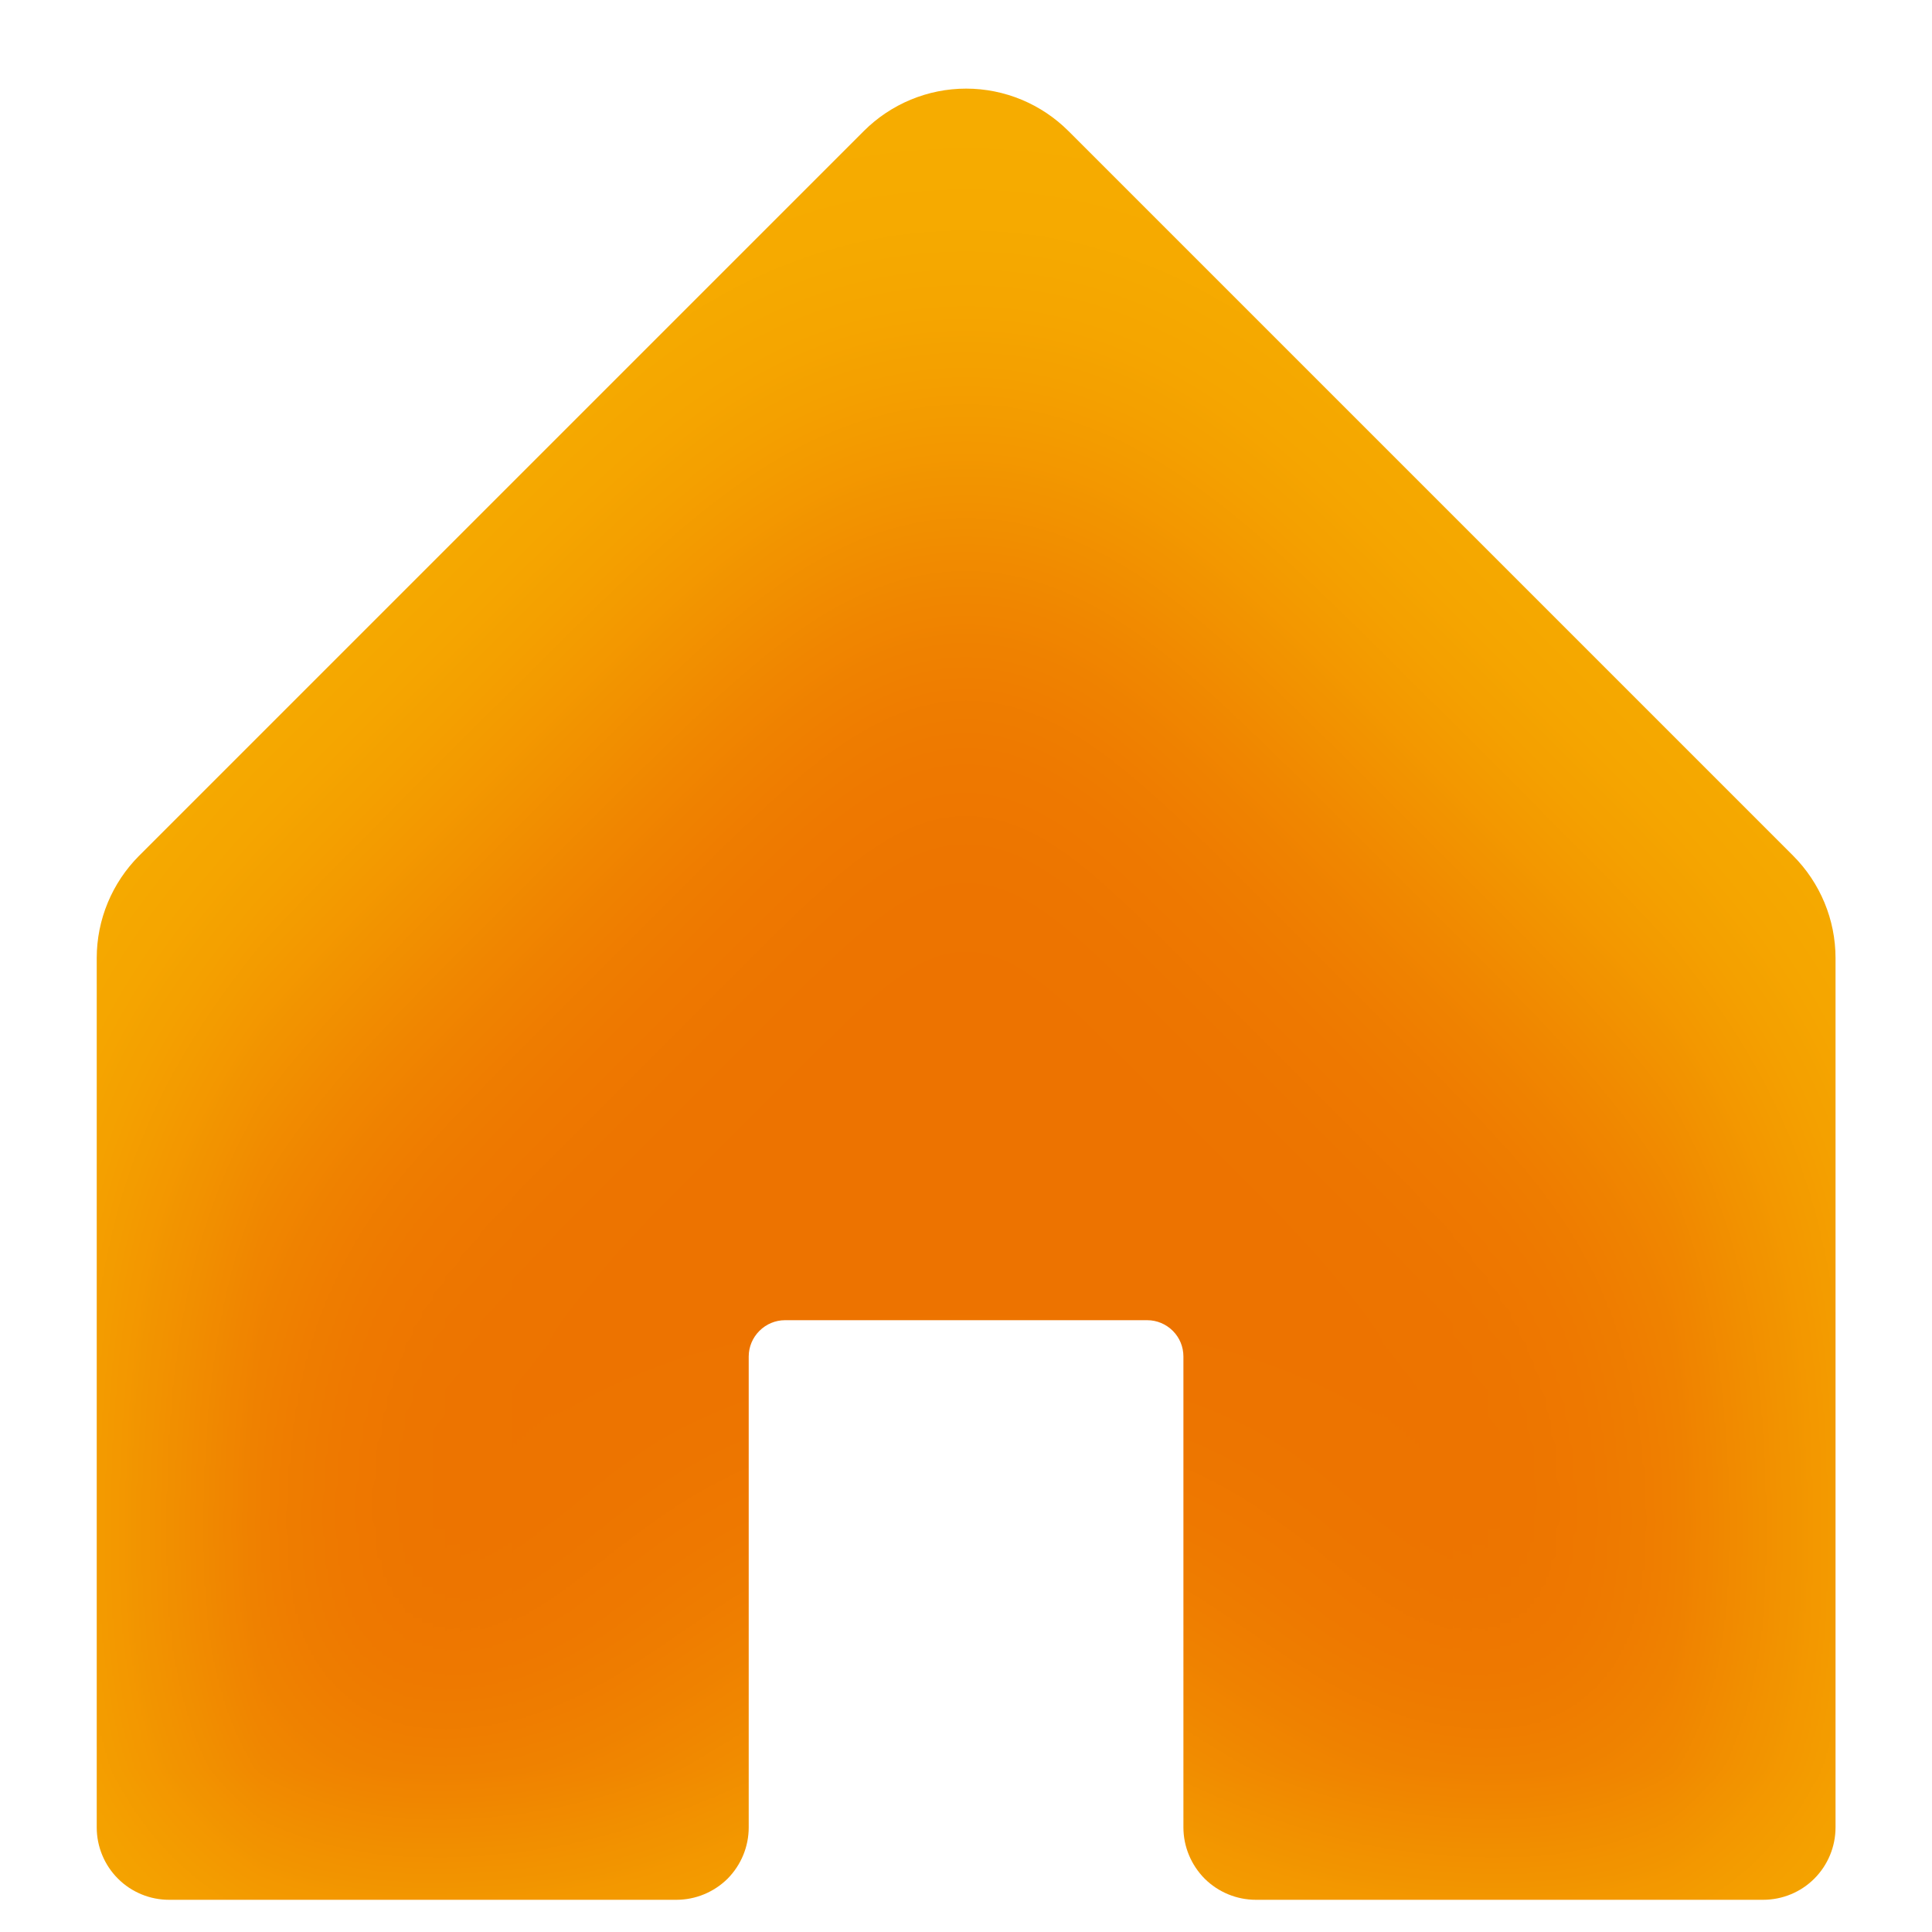
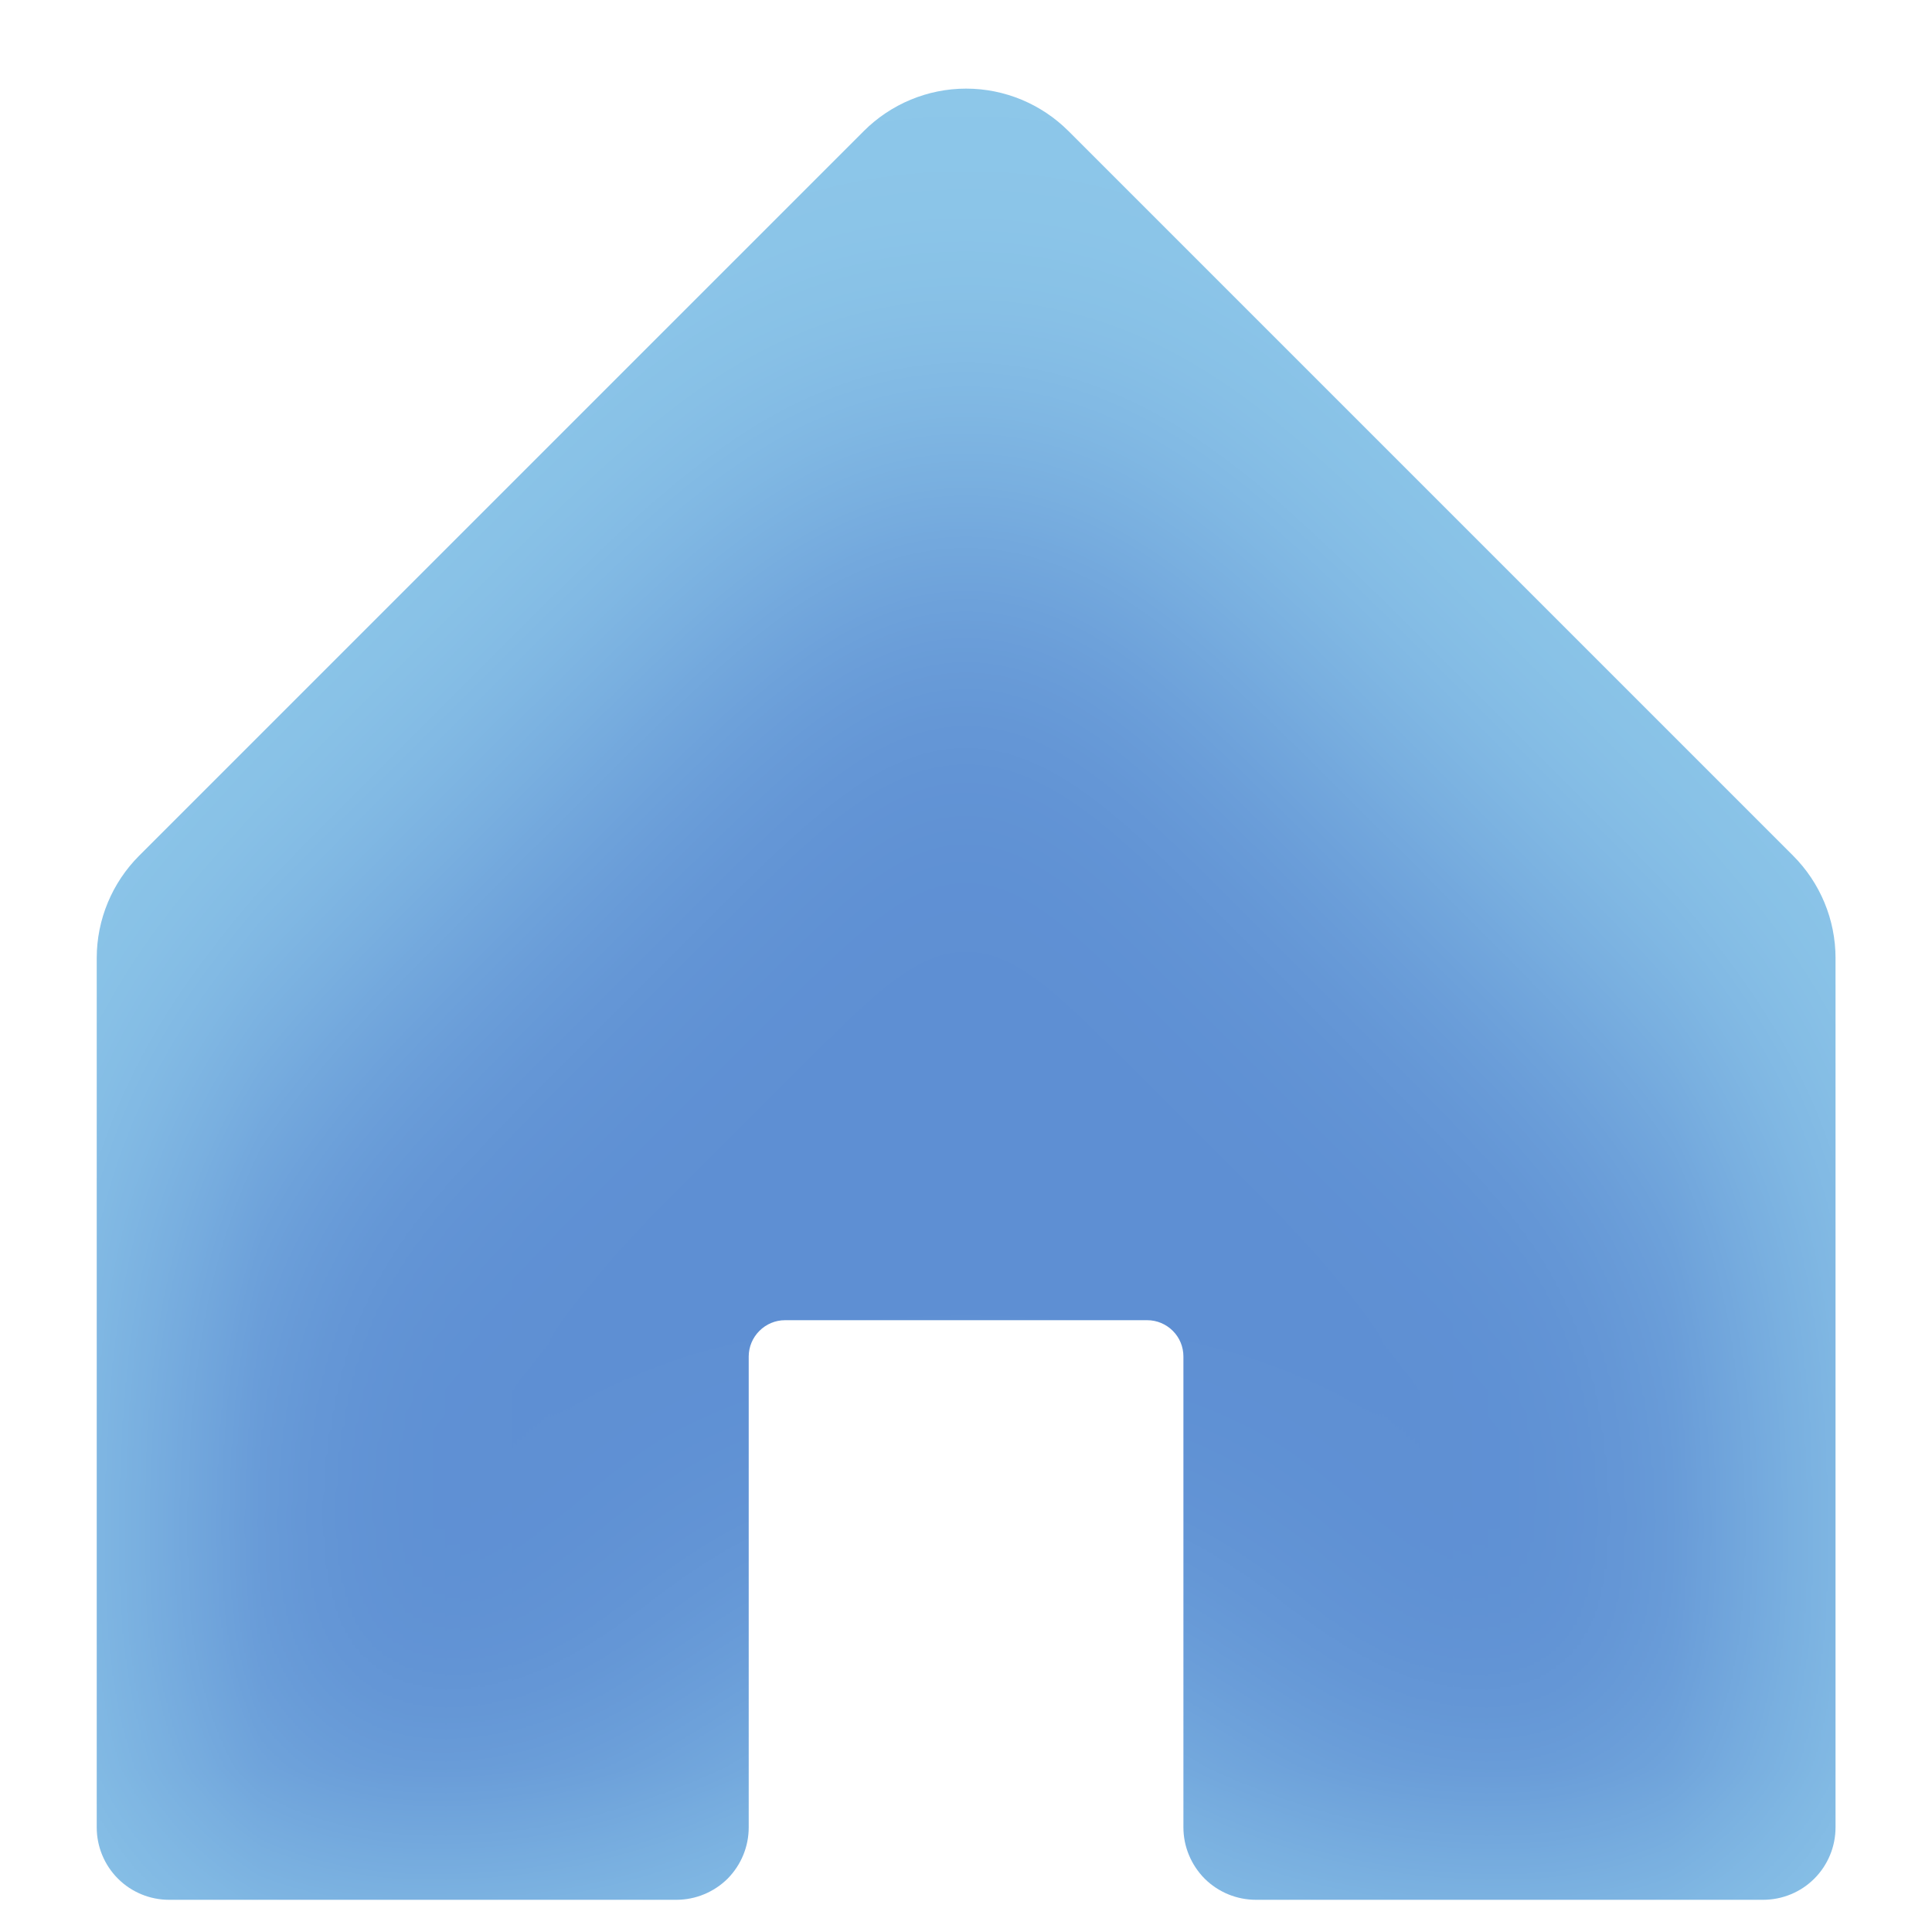
<svg xmlns="http://www.w3.org/2000/svg" width="15" height="15" viewBox="0 0 15 15" fill="none">
  <g filter="url(#filter0_i_510_1993)">
-     <path d="M14.251 7.438V14.188C14.251 14.337 14.192 14.48 14.086 14.586C13.981 14.691 13.838 14.75 13.688 14.75H9.751C9.602 14.75 9.459 14.691 9.353 14.586C9.248 14.48 9.188 14.337 9.188 14.188V10.532C9.188 10.457 9.159 10.386 9.106 10.333C9.053 10.28 8.982 10.25 8.907 10.25H6.095C6.02 10.25 5.949 10.28 5.896 10.333C5.843 10.386 5.813 10.457 5.813 10.532V14.188C5.813 14.337 5.754 14.48 5.649 14.586C5.543 14.691 5.4 14.75 5.251 14.75H1.313C1.164 14.75 1.021 14.691 0.916 14.586C0.81 14.48 0.751 14.337 0.751 14.188V7.438C0.751 7.14 0.87 6.854 1.081 6.643L6.706 1.018C6.917 0.807 7.203 0.688 7.501 0.688C7.799 0.688 8.085 0.807 8.296 1.018L13.921 6.643C14.132 6.854 14.251 7.14 14.251 7.438Z" fill="#ED7300" />
+     <path d="M14.251 7.438V14.188C14.251 14.337 14.192 14.48 14.086 14.586C13.981 14.691 13.838 14.75 13.688 14.75H9.751C9.602 14.75 9.459 14.691 9.353 14.586C9.248 14.48 9.188 14.337 9.188 14.188V10.532C9.188 10.457 9.159 10.386 9.106 10.333C9.053 10.28 8.982 10.25 8.907 10.25H6.095C6.02 10.25 5.949 10.28 5.896 10.333C5.843 10.386 5.813 10.457 5.813 10.532V14.188C5.813 14.337 5.754 14.48 5.649 14.586C5.543 14.691 5.4 14.75 5.251 14.75H1.313C1.164 14.75 1.021 14.691 0.916 14.586C0.81 14.48 0.751 14.337 0.751 14.188V7.438C0.751 7.14 0.87 6.854 1.081 6.643L6.706 1.018C6.917 0.807 7.203 0.688 7.501 0.688C7.799 0.688 8.085 0.807 8.296 1.018L13.921 6.643C14.132 6.854 14.251 7.14 14.251 7.438Z" fill="#5E8FD3" />
  </g>
  <defs>
    <filter id="filter0_i_510_1993" x="0.751" y="0.688" width="13.5" height="16.762" filterUnits="userSpaceOnUse" color-interpolation-filters="sRGB">
      <feFlood flood-opacity="0" result="BackgroundImageFix" />
      <feBlend mode="normal" in="SourceGraphic" in2="BackgroundImageFix" result="shape" />
      <feColorMatrix in="SourceAlpha" type="matrix" values="0 0 0 0 0 0 0 0 0 0 0 0 0 0 0 0 0 0 127 0" result="hardAlpha" />
      <feOffset dy="2.7" />
      <feGaussianBlur stdDeviation="1.35" />
      <feComposite in2="hardAlpha" operator="arithmetic" k2="-1" k3="1" />
      <feColorMatrix type="matrix" values="0 0 0 0 1 0 0 0 0 1 0 0 0 0 1 0 0 0 0.5 0" />
      <feBlend mode="overlay" in2="shape" result="effect1_innerShadow_510_1993" />
    </filter>
  </defs>
</svg>
